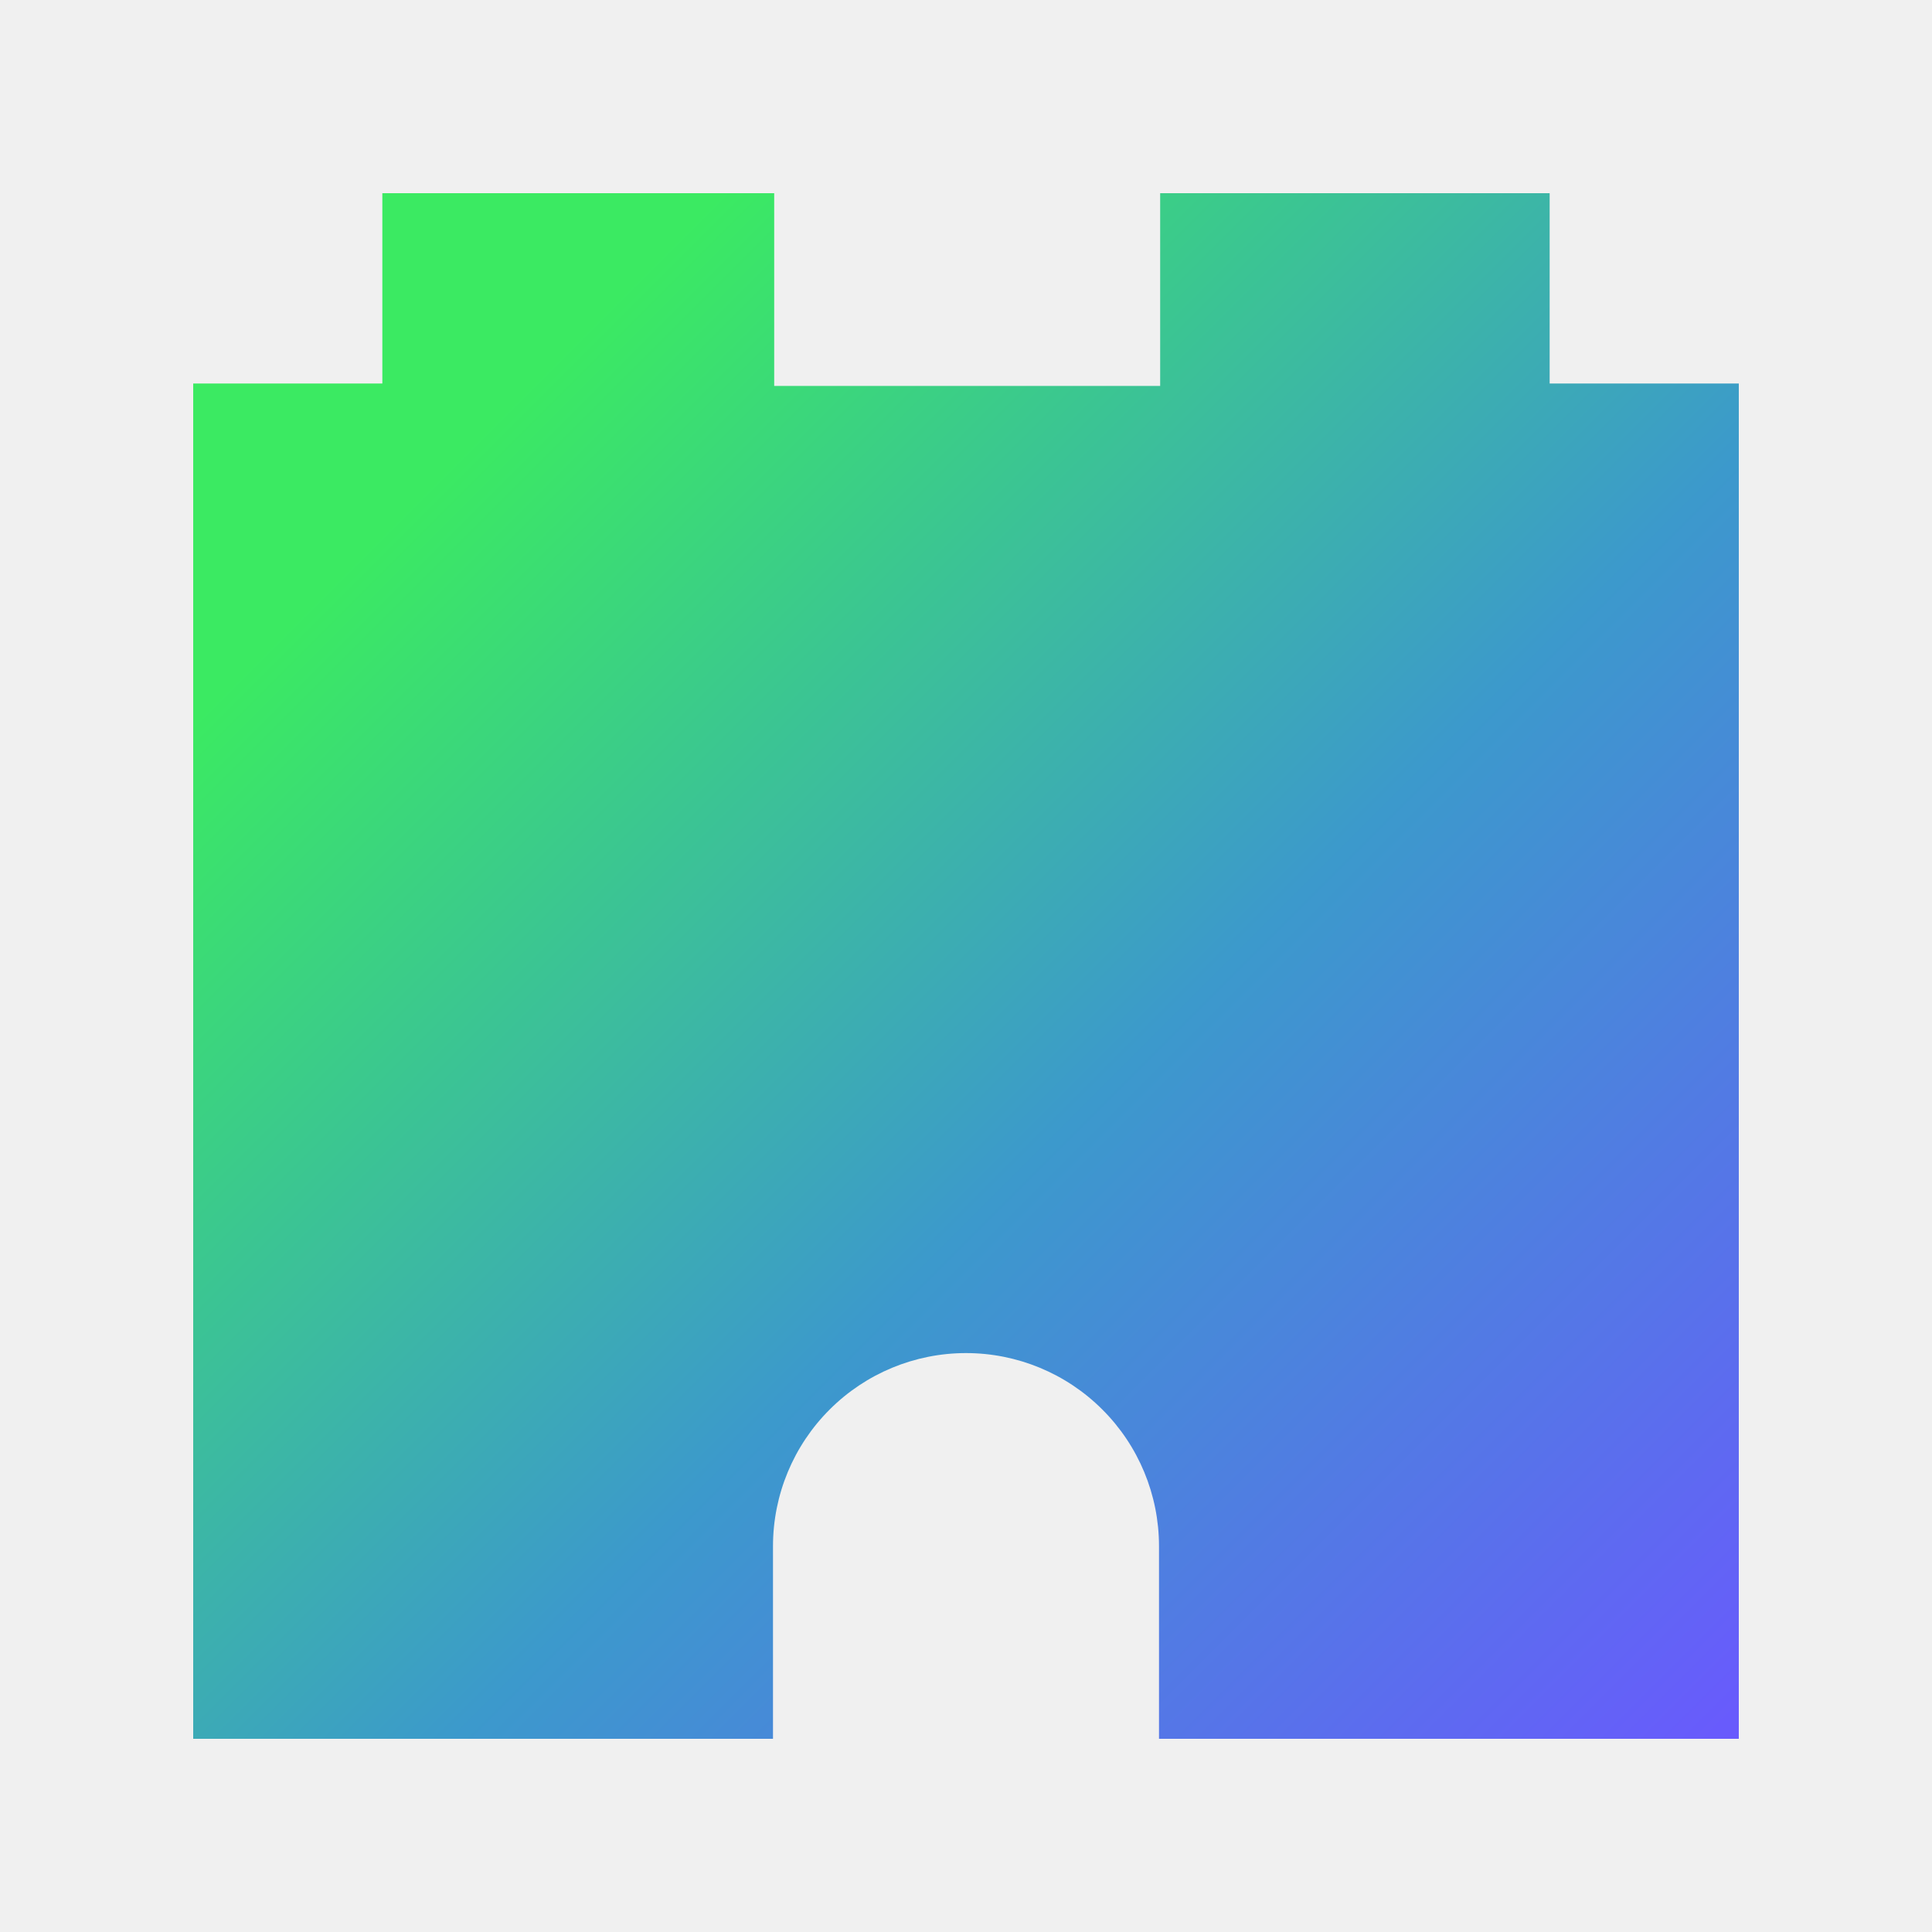
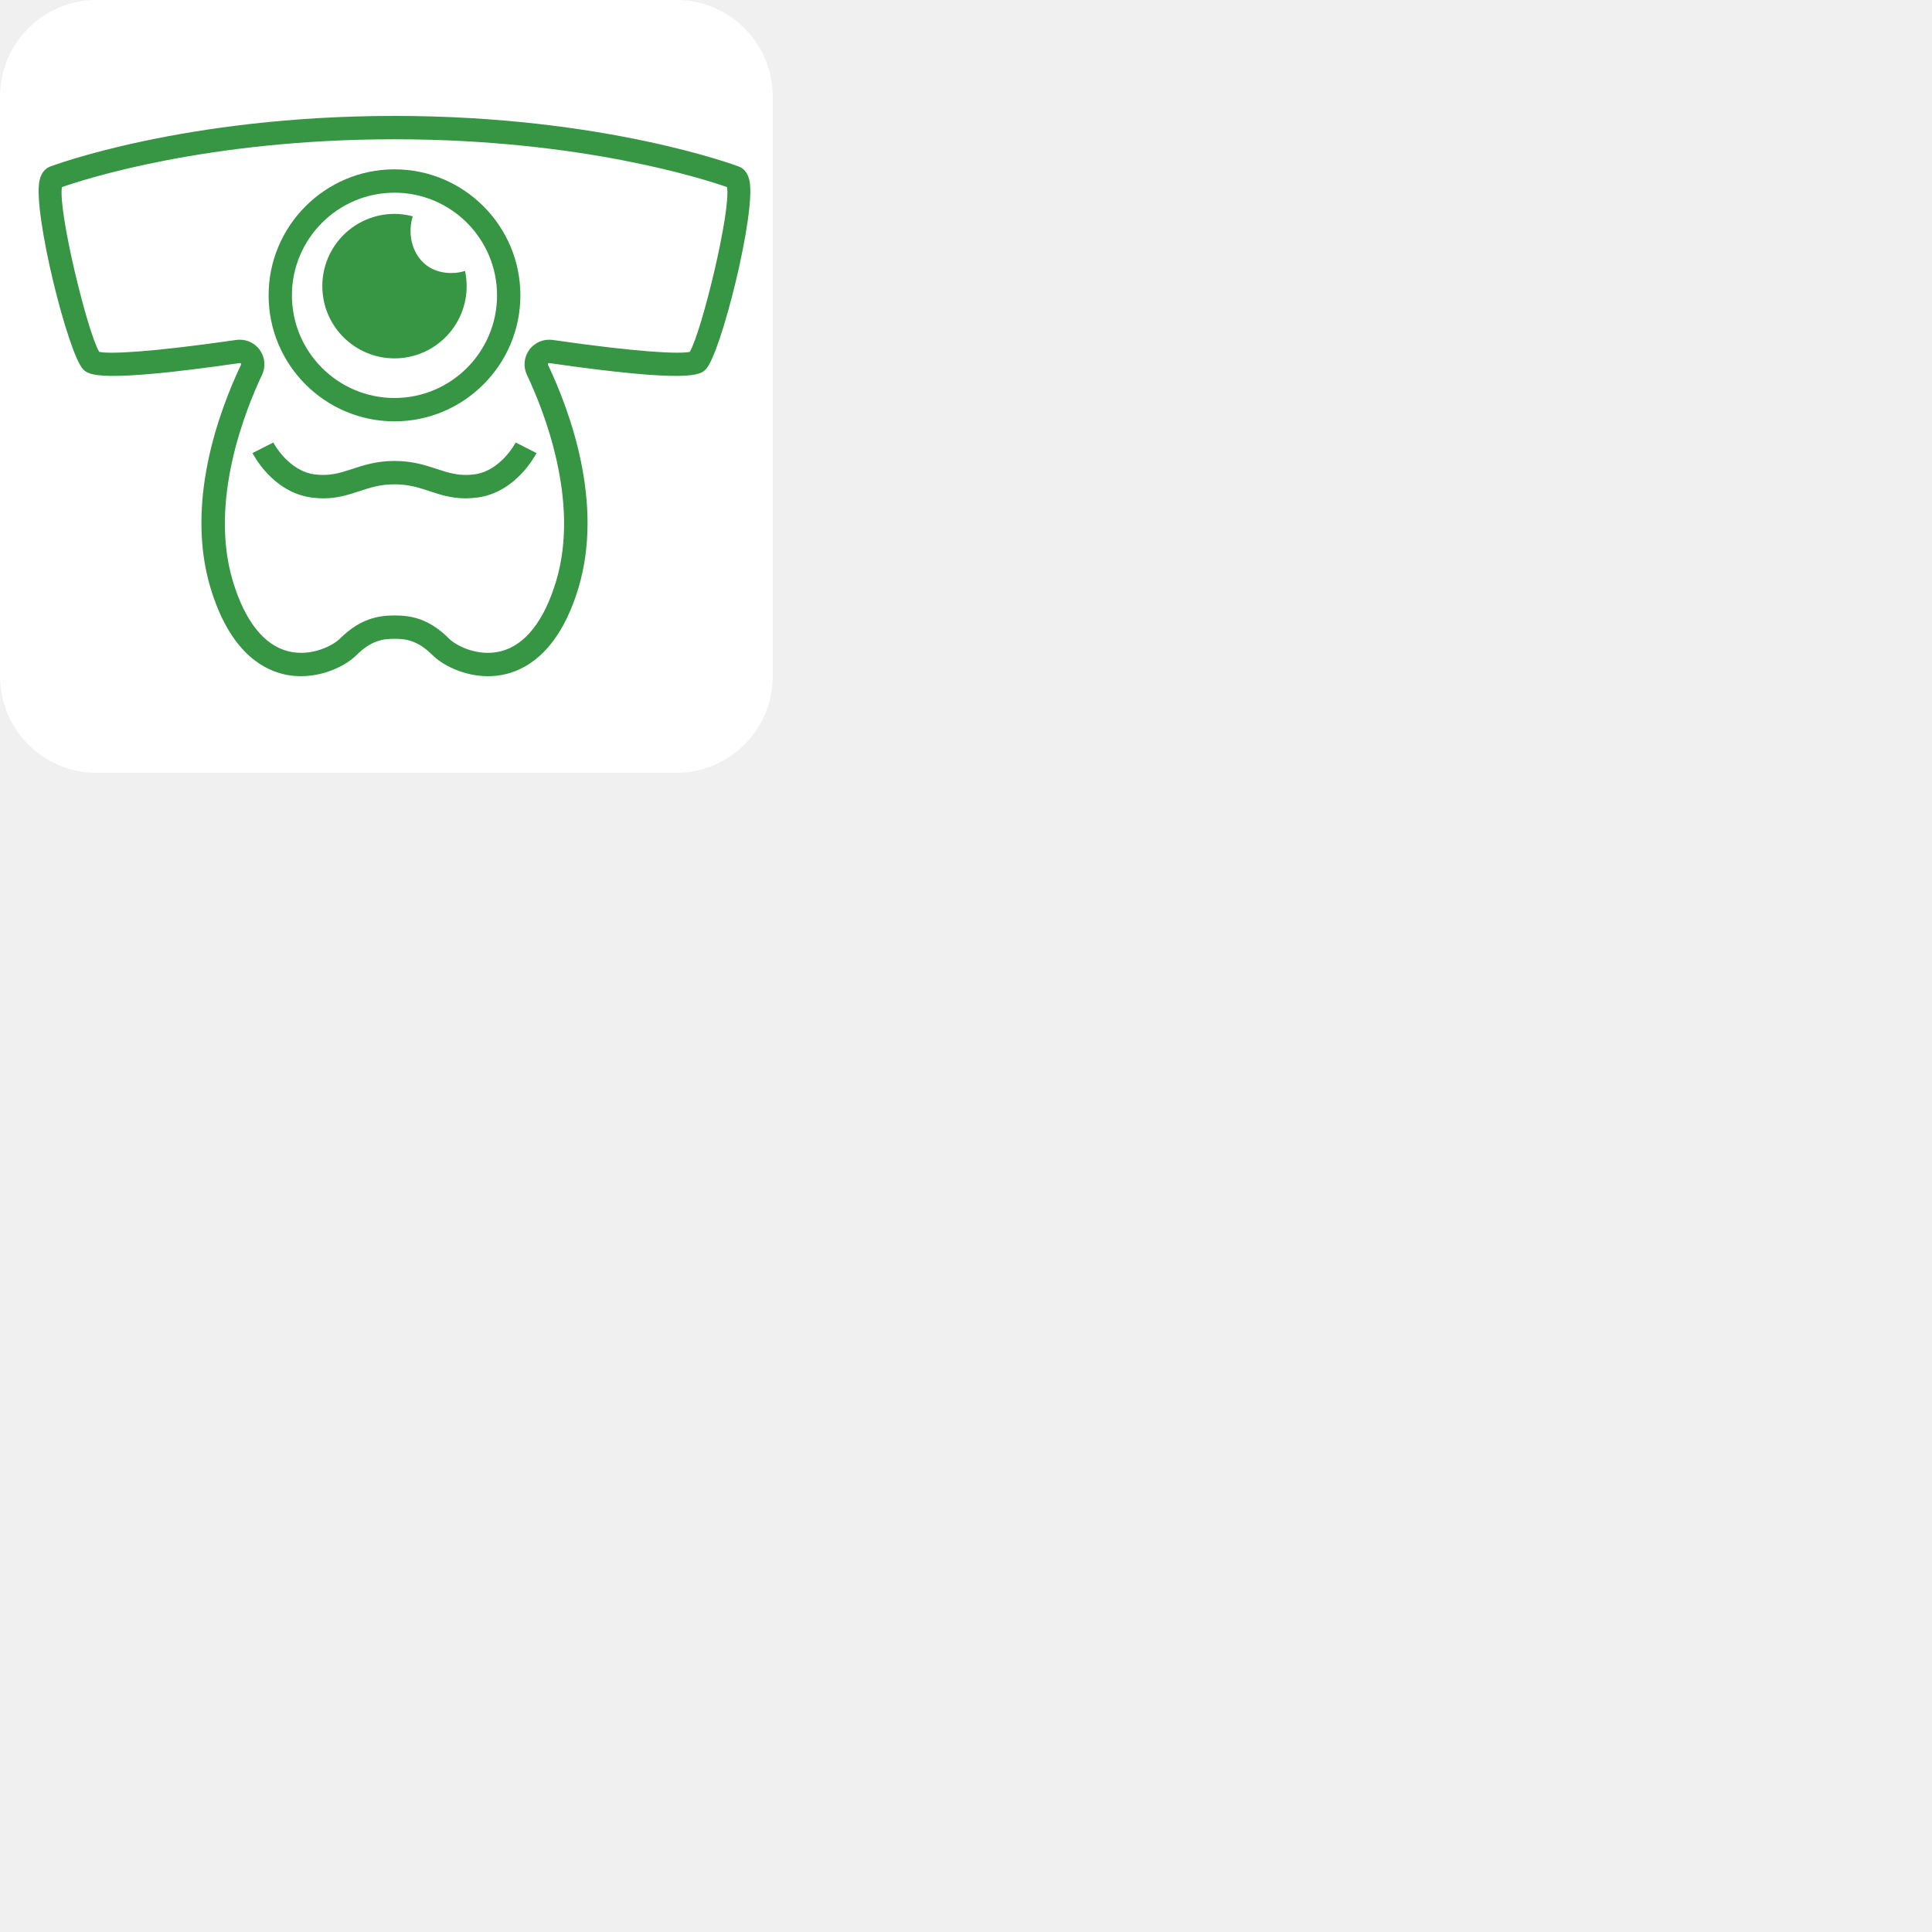
- <svg xmlns="http://www.w3.org/2000/svg" width="40" height="40" viewBox="0 0 40 40" fill="none">
-   <path d="M32.084 7.94V4H24.02V7.99H16.029V4H7.916V7.94H4V36H16.004V32.005C16.006 30.946 16.427 29.931 17.177 29.183C17.926 28.434 18.941 28.014 20 28.014C21.059 28.014 22.074 28.434 22.823 29.183C23.573 29.931 23.994 30.946 23.996 32.005V36H36V7.94H32.084Z" fill="url(#paint0_linear)" />
-   <defs>
-     <linearGradient id="paint0_linear" x1="2.942" y1="4.9" x2="37.777" y2="39.734" gradientUnits="userSpaceOnUse">
-       <stop offset="0.159" stop-color="#3BEA62" />
-       <stop offset="0.54" stop-color="#3C99CC" />
-       <stop offset="0.937" stop-color="#6B57FF" />
-     </linearGradient>
-   </defs>
+ <svg xmlns="http://www.w3.org/2000/svg" width="40" height="40" viewBox="0 0 100 100" fill="none">
+   <rect width="40" height="40" rx="5" fill="white" />
+   <path d="M20.419 9.974C23.346 9.974 25.727 12.357 25.727 15.287C25.727 18.217 23.346 20.6 20.419 20.6C17.492 20.6 15.11 18.217 15.11 15.287C15.11 12.357 17.492 9.974 20.419 9.974V9.974ZM20.419 21.809C24.012 21.809 26.935 18.883 26.935 15.287C26.935 11.691 24.012 8.765 20.419 8.765C16.826 8.765 13.903 11.691 13.903 15.287C13.903 18.883 16.826 21.809 20.419 21.809Z" fill="#369643" />
+   <path d="M20.419 18.549C22.482 18.549 24.154 16.875 24.154 14.81C24.154 14.54 24.124 14.277 24.07 14.023C23.856 14.093 23.618 14.131 23.356 14.131C21.621 14.131 20.96 12.47 21.366 11.197C21.063 11.118 20.747 11.071 20.419 11.071C18.356 11.071 16.683 12.745 16.683 14.81C16.683 16.875 18.356 18.549 20.419 18.549" fill="#369643" />
+   <path d="M35.703 18.212C35.174 18.33 33.052 18.237 28.608 17.596C28.141 17.53 27.678 17.723 27.399 18.102C27.121 18.48 27.073 18.978 27.273 19.401C28.142 21.235 30.029 25.946 28.784 30.083C28.165 32.14 27.176 33.394 25.924 33.709C24.712 34.015 23.583 33.396 23.254 33.066C22.191 32.003 21.263 31.856 20.419 31.856C19.614 31.856 18.649 32 17.584 33.066C17.255 33.395 16.125 34.014 14.914 33.709C13.662 33.394 12.672 32.14 12.053 30.083C10.808 25.945 12.695 21.235 13.564 19.401C13.765 18.978 13.716 18.48 13.438 18.102C13.195 17.773 12.814 17.583 12.412 17.583C12.351 17.583 12.29 17.587 12.229 17.596C7.785 18.237 5.662 18.331 5.134 18.212C4.512 17.15 3.002 10.936 3.205 9.685C4.342 9.286 10.725 7.209 20.419 7.209C30.113 7.209 36.495 9.286 37.632 9.685C37.836 10.936 36.325 17.15 35.703 18.212ZM38.793 9.352C38.694 8.885 38.441 8.697 38.247 8.623C38.179 8.596 31.311 6 20.419 6C9.527 6 2.658 8.596 2.59 8.623C2.396 8.697 2.143 8.885 2.044 9.352C1.693 11.009 3.531 18.34 4.306 19.117C4.582 19.392 5.043 19.854 12.401 18.793C12.412 18.791 12.442 18.787 12.466 18.82C12.489 18.85 12.478 18.872 12.473 18.883C11.319 21.317 9.58 26.055 10.897 30.432C11.842 33.573 13.443 34.586 14.619 34.882C16.284 35.301 17.845 34.515 18.438 33.921C19.227 33.131 19.849 33.065 20.419 33.065C20.988 33.065 21.61 33.131 22.399 33.921C22.877 34.398 23.979 35 25.258 35C25.57 35 25.892 34.964 26.219 34.882C27.395 34.586 28.995 33.573 29.94 30.432C31.257 26.055 29.518 21.318 28.365 18.883C28.359 18.872 28.349 18.85 28.371 18.82C28.395 18.787 28.425 18.791 28.436 18.793C35.795 19.854 36.255 19.392 36.531 19.116C37.306 18.34 39.144 11.009 38.793 9.352" fill="#369643" />
+   <path d="M24.558 24.553C23.777 24.658 23.238 24.48 22.613 24.275C22.02 24.08 21.348 23.859 20.419 23.859C19.49 23.859 18.818 24.08 18.225 24.275C17.6 24.48 17.061 24.658 16.279 24.553C14.912 24.37 14.154 22.919 14.147 22.904L13.069 23.45C13.111 23.533 14.113 25.482 16.119 25.751C16.339 25.781 16.544 25.794 16.739 25.794C17.476 25.794 18.047 25.606 18.602 25.423C19.158 25.24 19.683 25.068 20.419 25.068C21.154 25.068 21.68 25.24 22.236 25.423C22.791 25.606 23.361 25.794 24.099 25.794C24.293 25.794 24.499 25.78 24.719 25.751C26.725 25.482 27.727 23.533 27.769 23.45L26.691 22.904C26.683 22.919 25.926 24.37 24.558 24.553Z" fill="#369643" />
</svg>
